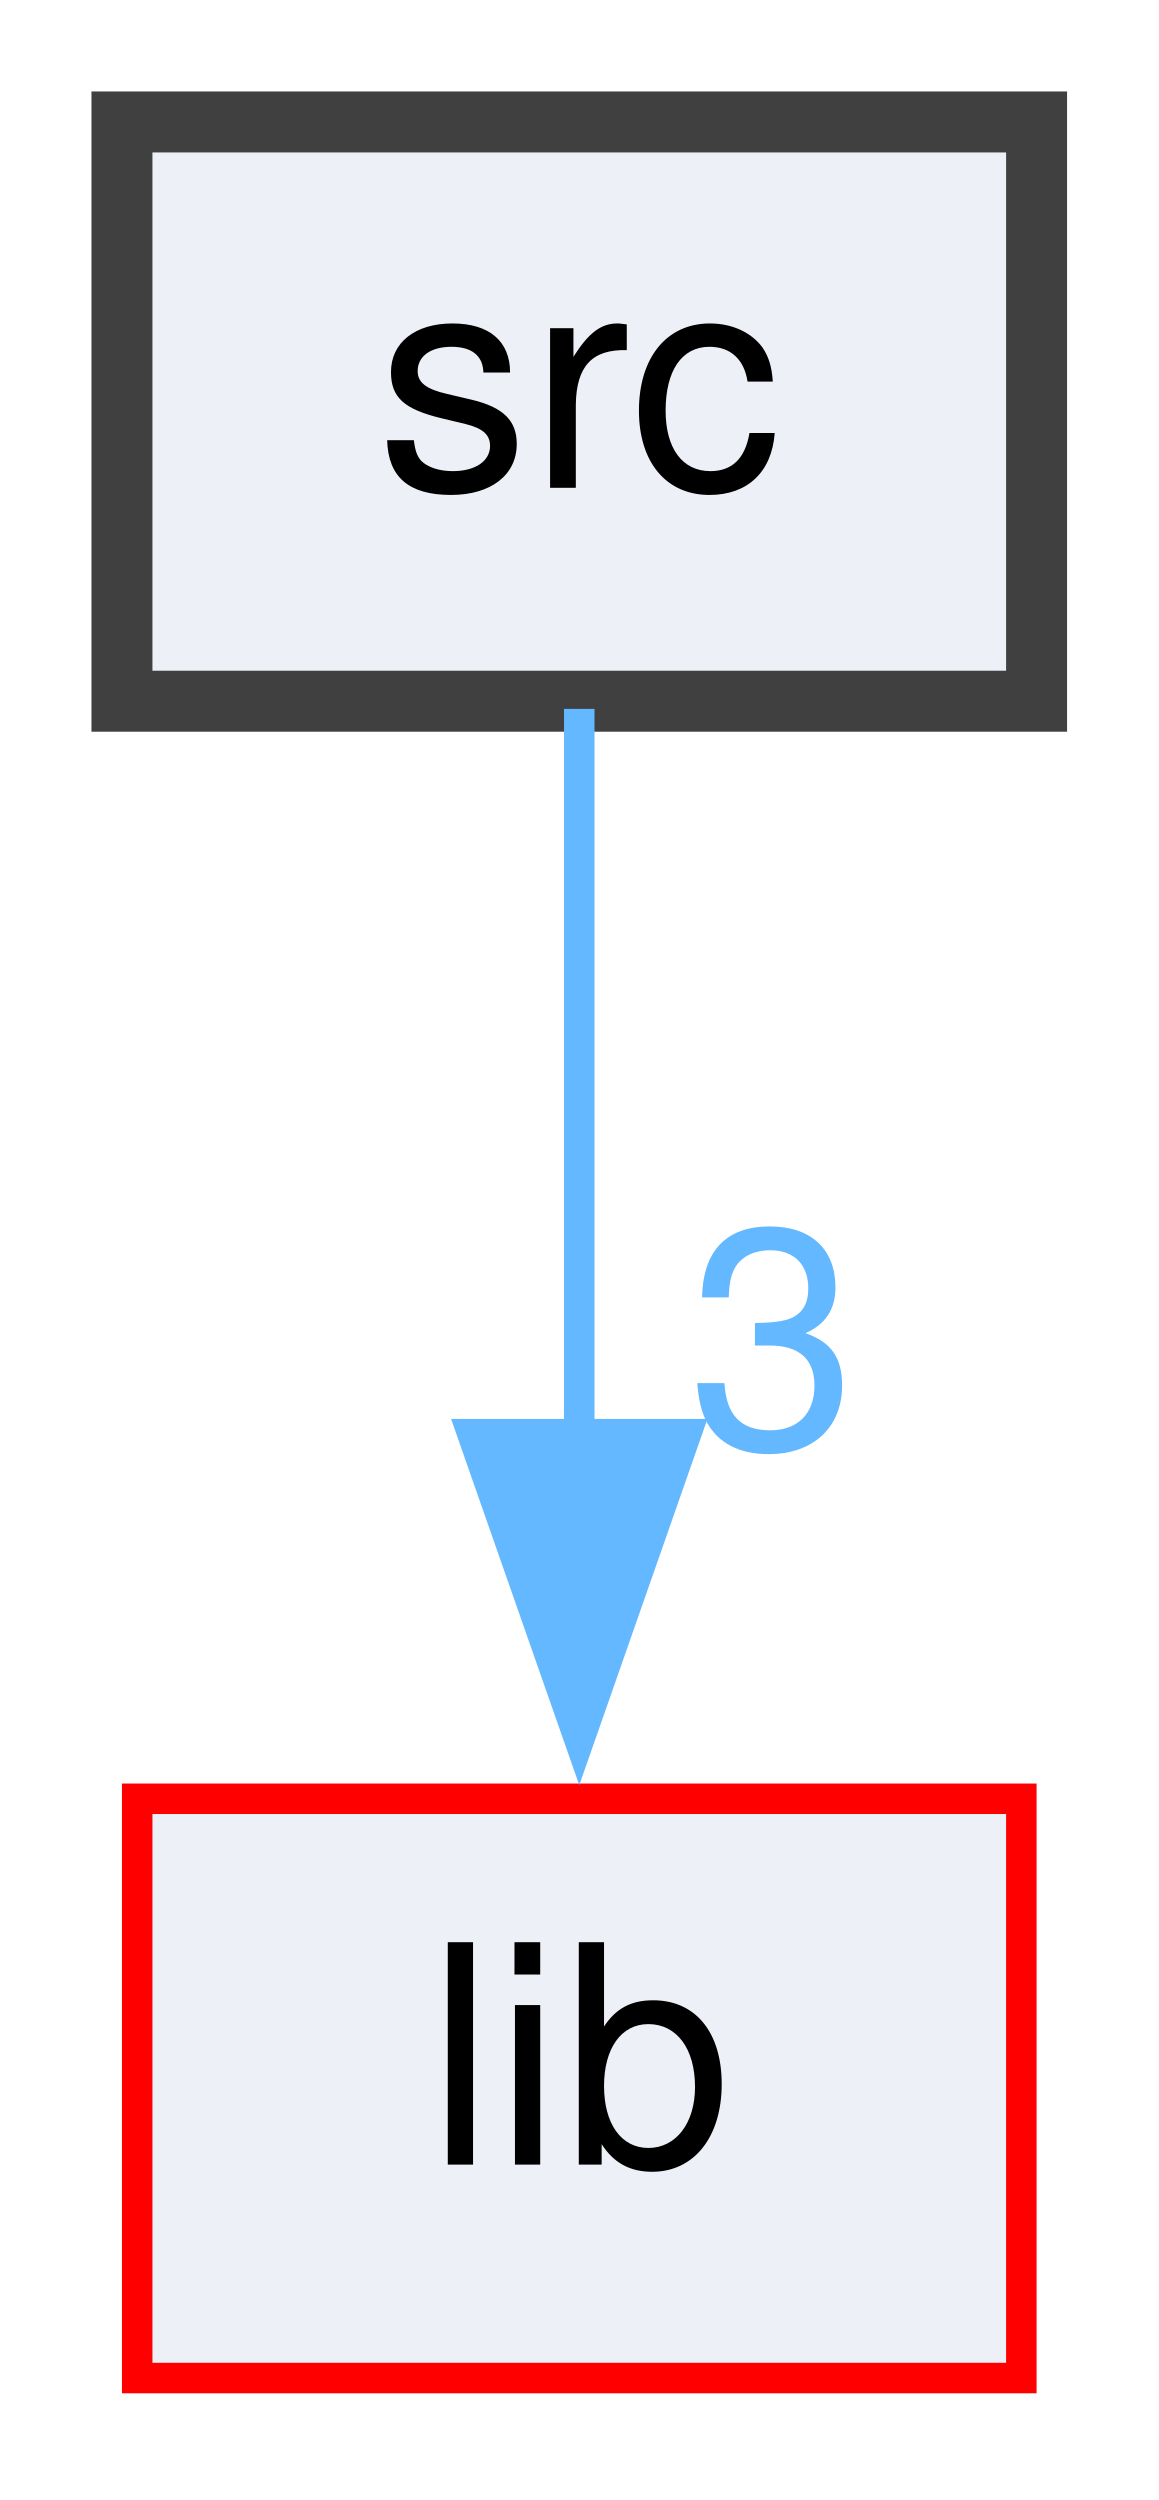
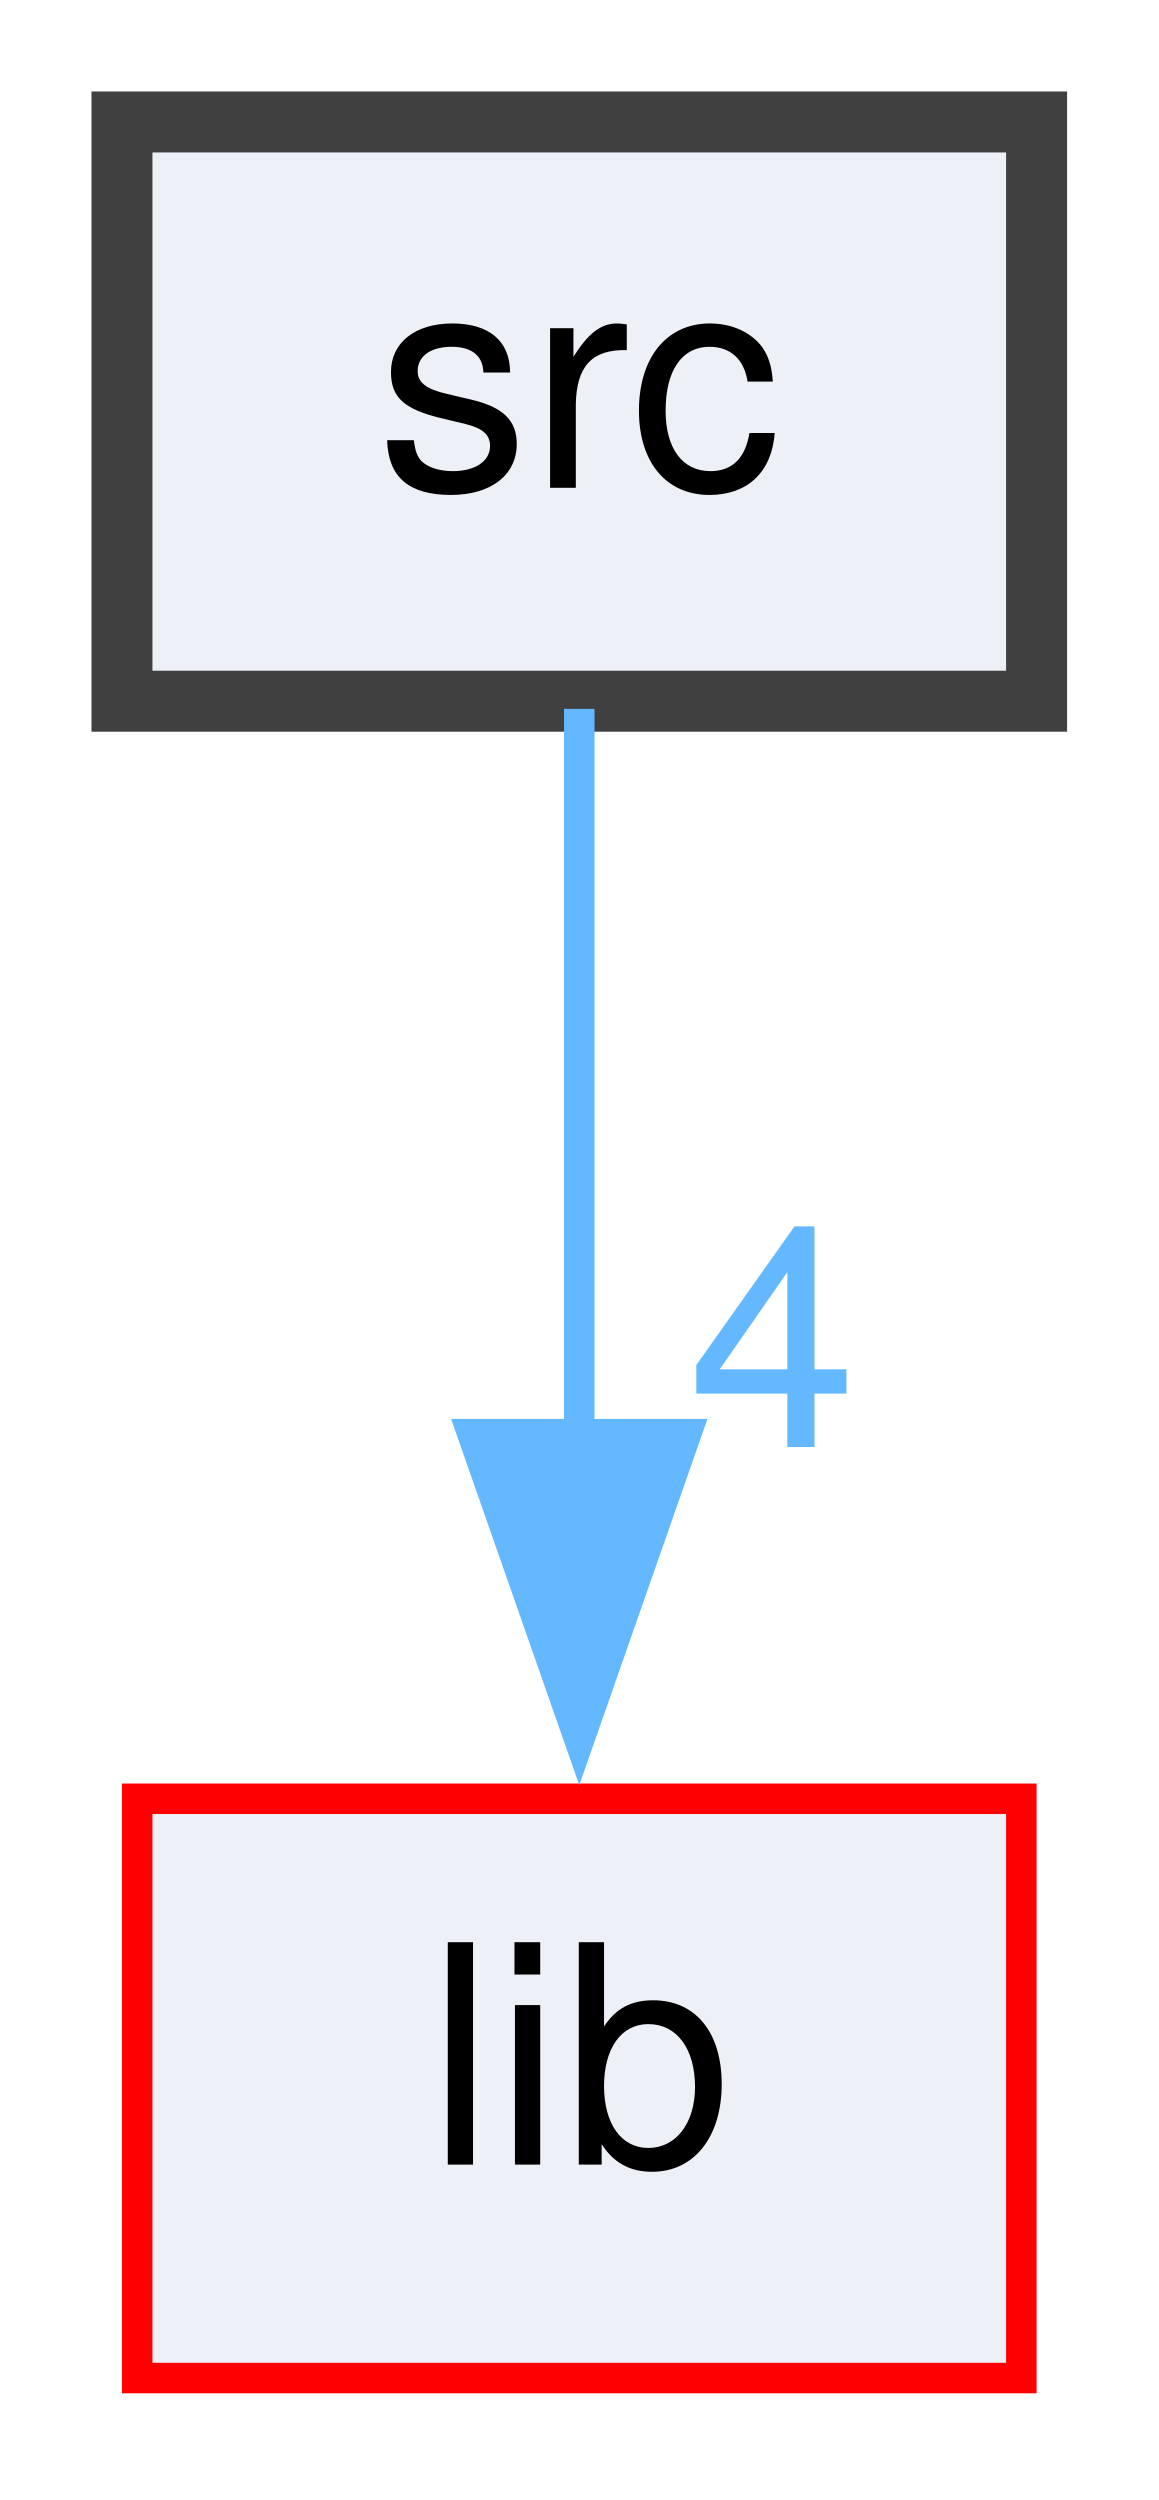
<svg xmlns="http://www.w3.org/2000/svg" xmlns:xlink="http://www.w3.org/1999/xlink" width="38pt" height="82pt" viewBox="0.00 0.00 38.00 82.00">
  <g id="graph0" class="graph" transform="scale(1 1) rotate(0) translate(4 78)">
    <g id="node1" class="node">
      <g id="a_node1">
        <a xlink:href="dir_68267d1309a1af8e8297ef4c3efbcdba.xhtml" target="_top" xlink:title="src">
          <polygon fill="#edf0f7" stroke="#404040" stroke-width="2" points="30,-74 0,-74 0,-55 30,-55 30,-74" />
          <text text-anchor="middle" x="15" y="-62" font-family="Helvetica,sans-Serif" font-size="10.00">src</text>
        </a>
      </g>
    </g>
    <g id="node2" class="node">
      <g id="a_node2">
        <a xlink:href="dir_97aefd0d527b934f1d99a682da8fe6a9.xhtml" target="_top" xlink:title="lib">
          <polygon fill="#edf0f7" stroke="red" points="29.5,-19 0.5,-19 0.5,0 29.5,0 29.5,-19" />
          <text text-anchor="middle" x="15" y="-7" font-family="Helvetica,sans-Serif" font-size="10.00">lib</text>
        </a>
      </g>
    </g>
    <g id="edge1" class="edge">
      <path fill="none" stroke="#63b8ff" d="M15,-54.75C15,-48.27 15,-39.16 15,-30.9" />
      <polygon fill="#63b8ff" stroke="#63b8ff" points="18.5,-30.96 15,-20.96 11.5,-30.96 18.5,-30.96" />
      <g id="a_edge1-headlabel">
-         <a xlink:href="dir_000009_000007.xhtml" target="_top" xlink:title="3">
-           <text text-anchor="middle" x="21.34" y="-30.54" font-family="Helvetica,sans-Serif" font-size="10.00" fill="#63b8ff">3</text>
+         <a xlink:href="dir_000009_000007.xhtml" target="_top" xlink:title="4">
+           <text text-anchor="middle" x="21.34" y="-30.54" font-family="Helvetica,sans-Serif" font-size="10.00" fill="#63b8ff">4</text>
        </a>
      </g>
    </g>
  </g>
</svg>
